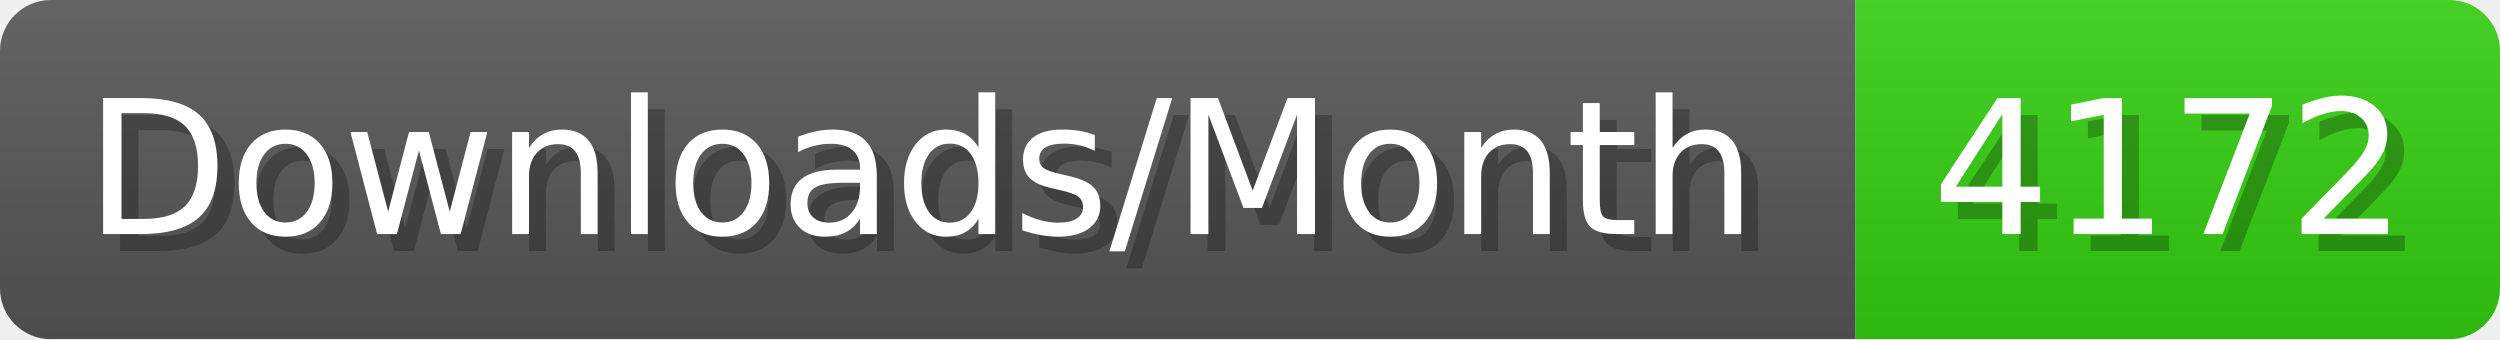
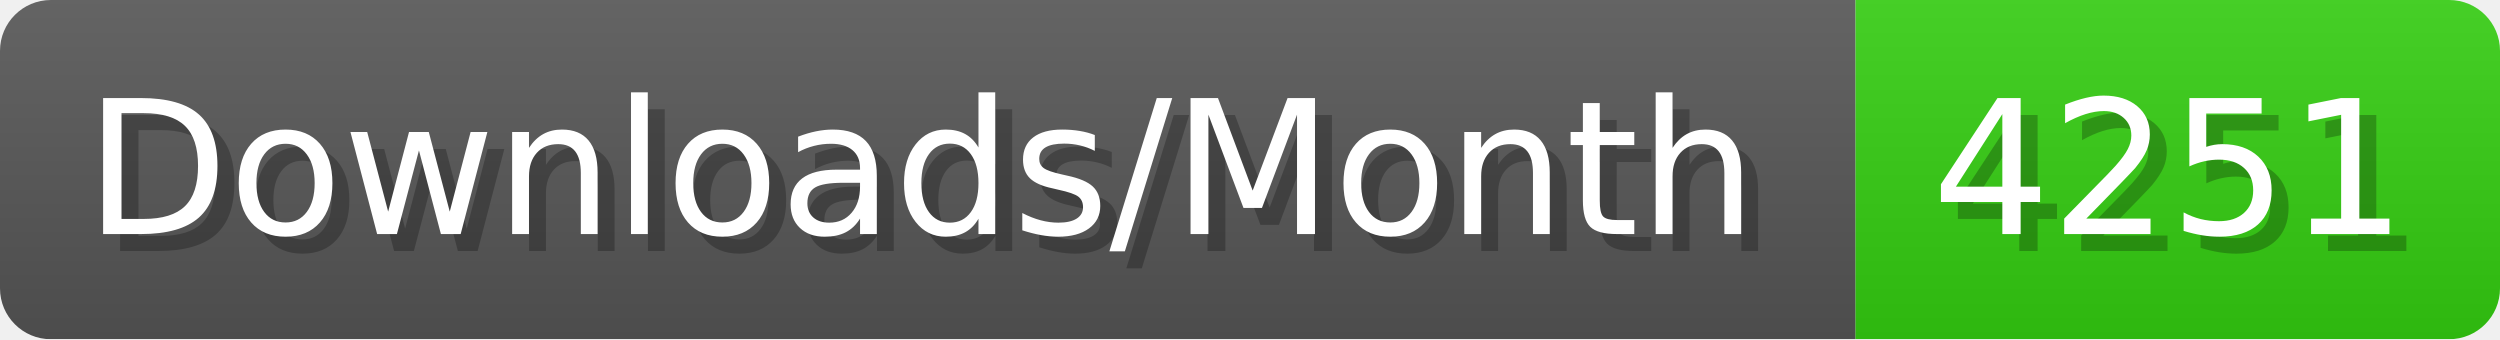
- <svg xmlns="http://www.w3.org/2000/svg" width="147.4" height="20" viewBox="0 0 1474 200" role="img" aria-label="Downloads/Month: 4172">
+ <svg xmlns="http://www.w3.org/2000/svg" width="147.4" height="20" viewBox="0 0 1474 200" role="img" aria-label="Downloads/Month: 4251">
  <linearGradient id="YlXUI" x2="0" y2="100%">
    <stop offset="0" stop-opacity=".1" stop-color="#EEE" />
    <stop offset="1" stop-opacity=".1" />
  </linearGradient>
  <mask id="JHhop">
    <rect width="1474" height="200" rx="30" fill="#FFF" />
  </mask>
  <g mask="url(#JHhop)">
    <rect width="1094" height="200" fill="#555" />
    <rect width="380" height="200" fill="#3C1" x="1094" />
    <rect width="1474" height="200" fill="url(#YlXUI)" />
  </g>
  <g aria-hidden="true" fill="#fff" text-anchor="start" font-family="Verdana,DejaVu Sans,sans-serif" font-size="110">
    <text x="60" y="148" textLength="994" fill="#000" opacity="0.25">Downloads/Month</text>
    <text x="50" y="138" textLength="994">Downloads/Month</text>
-     <text x="1149" y="148" textLength="280" fill="#000" opacity="0.25">4172</text>
-     <text x="1139" y="138" textLength="280">4172</text>
+     <text x="1149" y="148" textLength="280" fill="#000" opacity="0.25">4251</text>
+     <text x="1139" y="138" textLength="280">4251</text>
  </g>
</svg>
